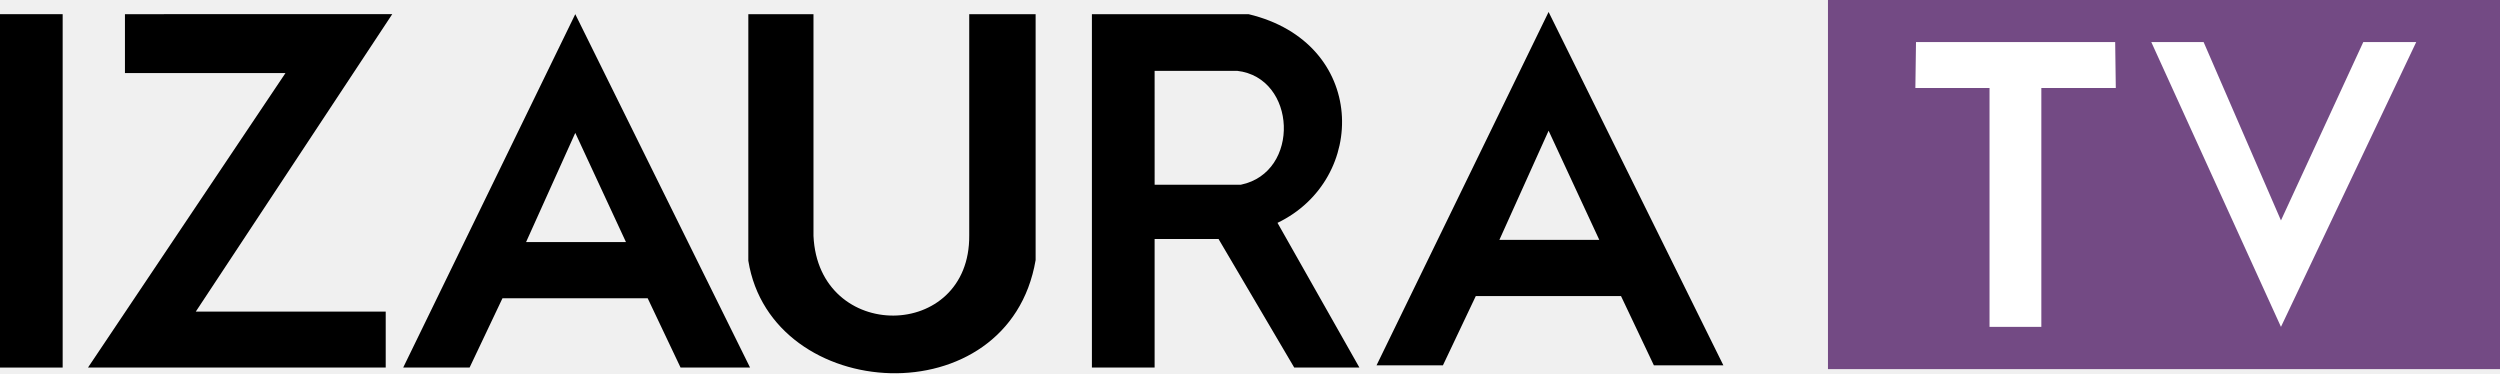
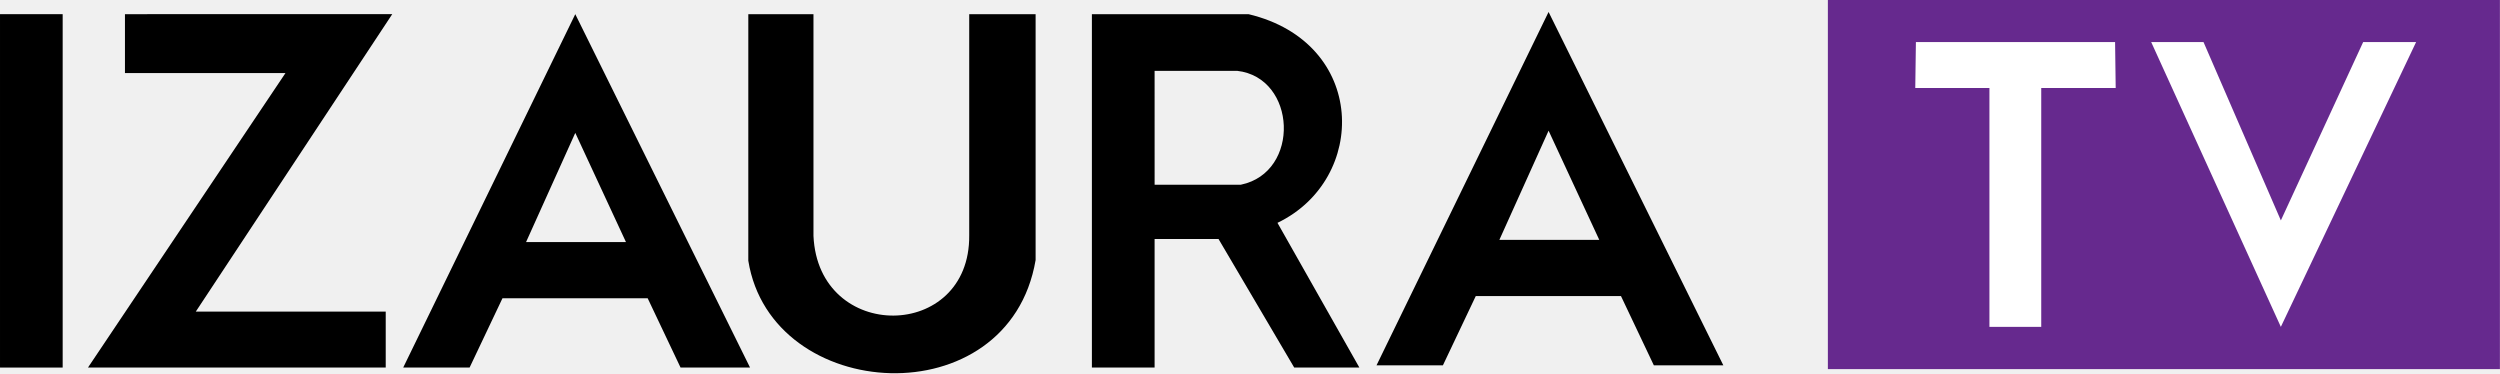
- <svg xmlns="http://www.w3.org/2000/svg" height="89.598" width="600" version="1.1" viewBox="0 0 158.75 23.706">
-   <g fill-rule="evenodd" transform="translate(-38.554 -182.34)">
-     <g>
-       <path d="m38.554 183.24h3.979v22.44h-3.979z" />
-       <path d="m46.488 183.24v3.741h10.193l-12.54 18.699h18.906v-3.554h-12.06l12.476-18.89z" />
-       <path d="m75.084 183.24-10.927 22.44h4.216l2.088-4.401h9.221l2.088 4.401h4.413zm0 7.538 3.219 6.935h-6.344z" />
-       <path d="m86.073 183.24h4.137v14.079c0.306 6.805 9.959 6.704 9.89-0.039v-14.04h4.216v15.616c-1.708 10.005-16.785 9.134-18.244 0.039z" />
-       <path d="m107.89 183.24v22.44h3.982v-8.164h4.059l4.807 8.164h4.138l-5.201-9.189c5.759-2.767 5.721-11.444-1.837-13.251zm3.982 3.598h5.241c3.78 0.427 4.042 6.446 0.237 7.231h-5.477z" />
-       <path d="m136.89 183.1-10.927 22.44h4.216l2.088-4.401h9.221l2.088 4.401h4.413zm0 7.538 3.219 6.934h-6.344z" />
-     </g>
-     <path d="m154.63 182.34v23.439h42.676v-23.439z" fill="#734a84" />
-     <path d="m160.22 185.01h12.648l0.039 2.917h-4.728v15.169h-3.29v-15.169h-4.709z" fill="#fff" />
-     <path d="m175.16 185.01h3.323l4.912 11.327 5.228-11.327h3.362l-8.59 18.086z" fill="#fff" />
+ <svg xmlns="http://www.w3.org/2000/svg" height="89.578" width="600" version="1.1" viewBox="0 0 158.75 23.701">
+   <g fill-rule="evenodd" stroke-width="1">
+     <path d="m0 0.9h3.979v22.44h-3.979z" />
+     <path d="m7.934 0.9v3.74h10.193l-12.54 18.698h18.906v-3.552h-12.06l12.476-18.89z" />
+     <path d="m36.53 0.9-10.927 22.44h4.216l2.088-4.401h9.22l2.088 4.401h4.413zm0 7.538 3.219 6.935h-6.345z" />
+     <path d="m47.518 0.9h4.137v14.079c0.306 6.805 9.959 6.704 9.89-0.039v-14.04h4.216v15.615c-1.708 10.005-16.785 9.134-18.244 0.039z" />
+     <path d="m69.335 0.9v22.44h3.982v-8.164h4.059l4.807 8.164h4.137l-5.201-9.189c5.759-2.767 5.721-11.444-1.837-13.251zm3.982 3.598h5.241c3.78 0.427 4.042 6.446 0.237 7.231h-5.477z" />
+     <path d="m98.335 0.76-10.927 22.44h4.216l2.088-4.401h9.22l2.088 4.401h4.413zm0 7.538 3.219 6.934h-6.344z" />
+   </g>
+   <g stroke-width="1" fill-rule="evenodd">
+     <path d="m116.07 0v23.439h42.675v-23.439z" fill="#66298e" />
+     <path d="m121.66 2.67h12.648l0.039 2.917h-4.728v15.169h-3.29v-15.169h-4.709z" fill="#fff" />
+     <path d="m136.6 2.67h3.323l4.912 11.327 5.227-11.327h3.362l-8.59 18.086z" fill="#fff" />
  </g>
</svg>
